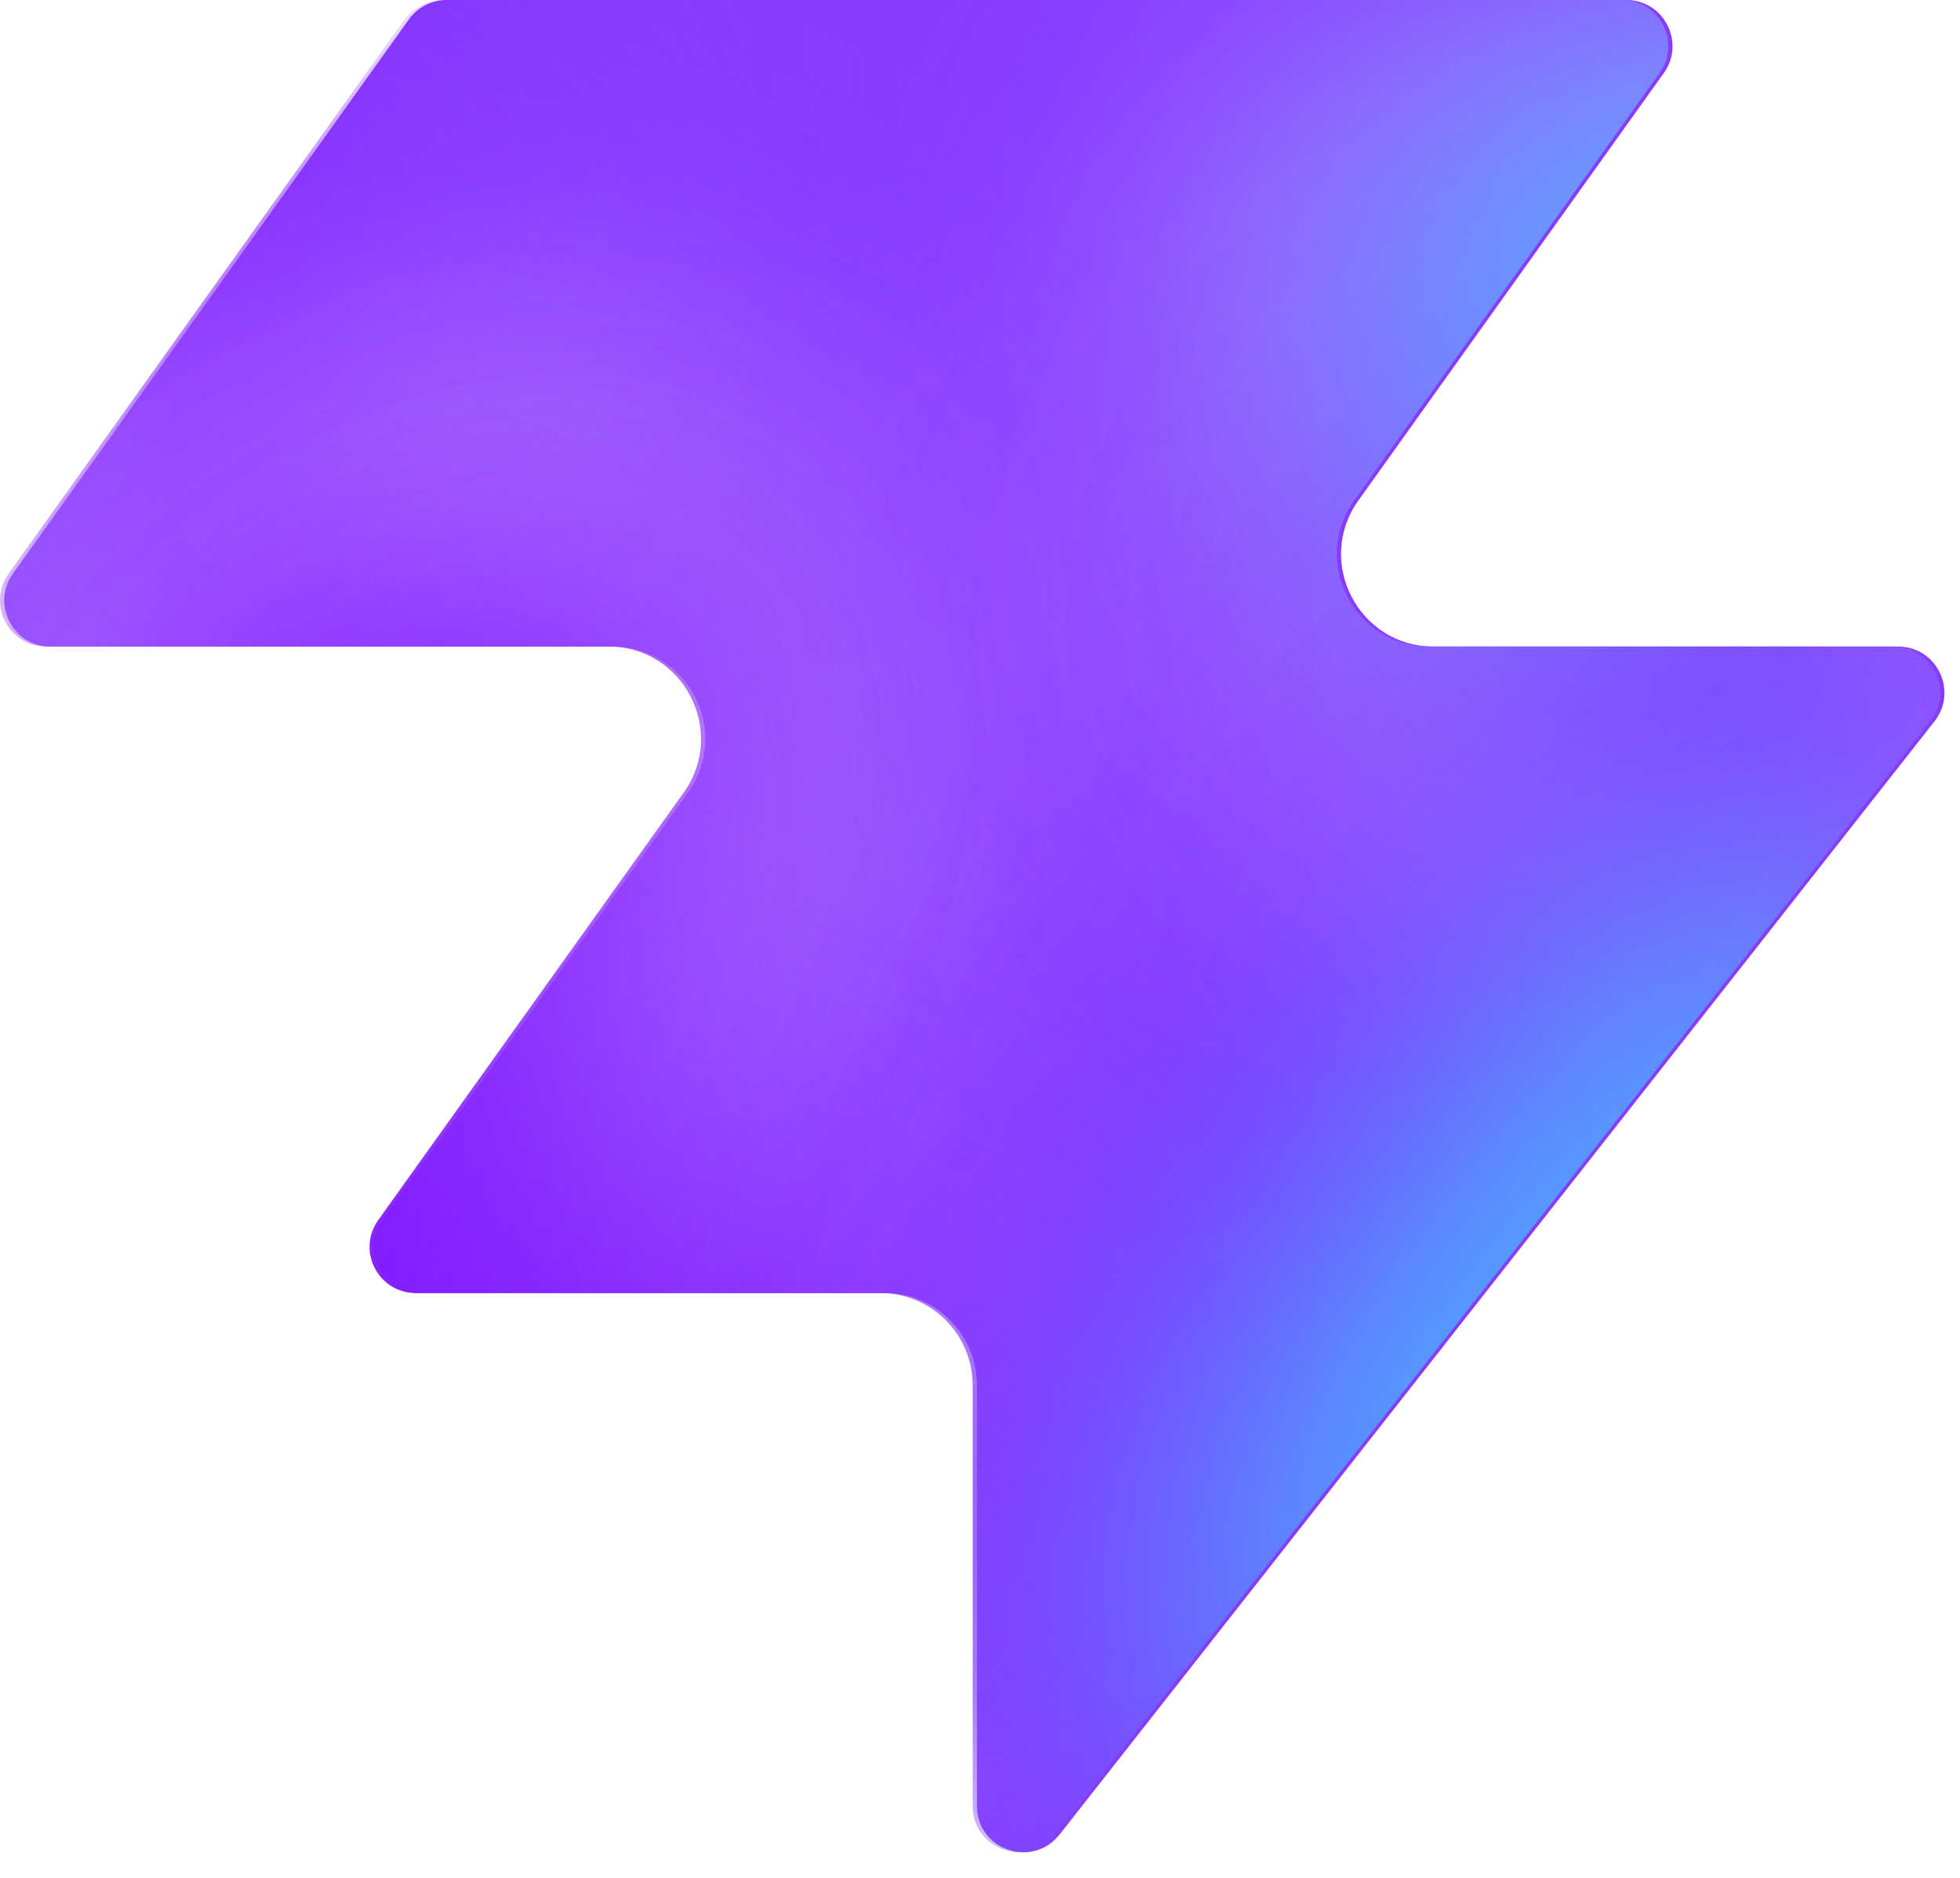
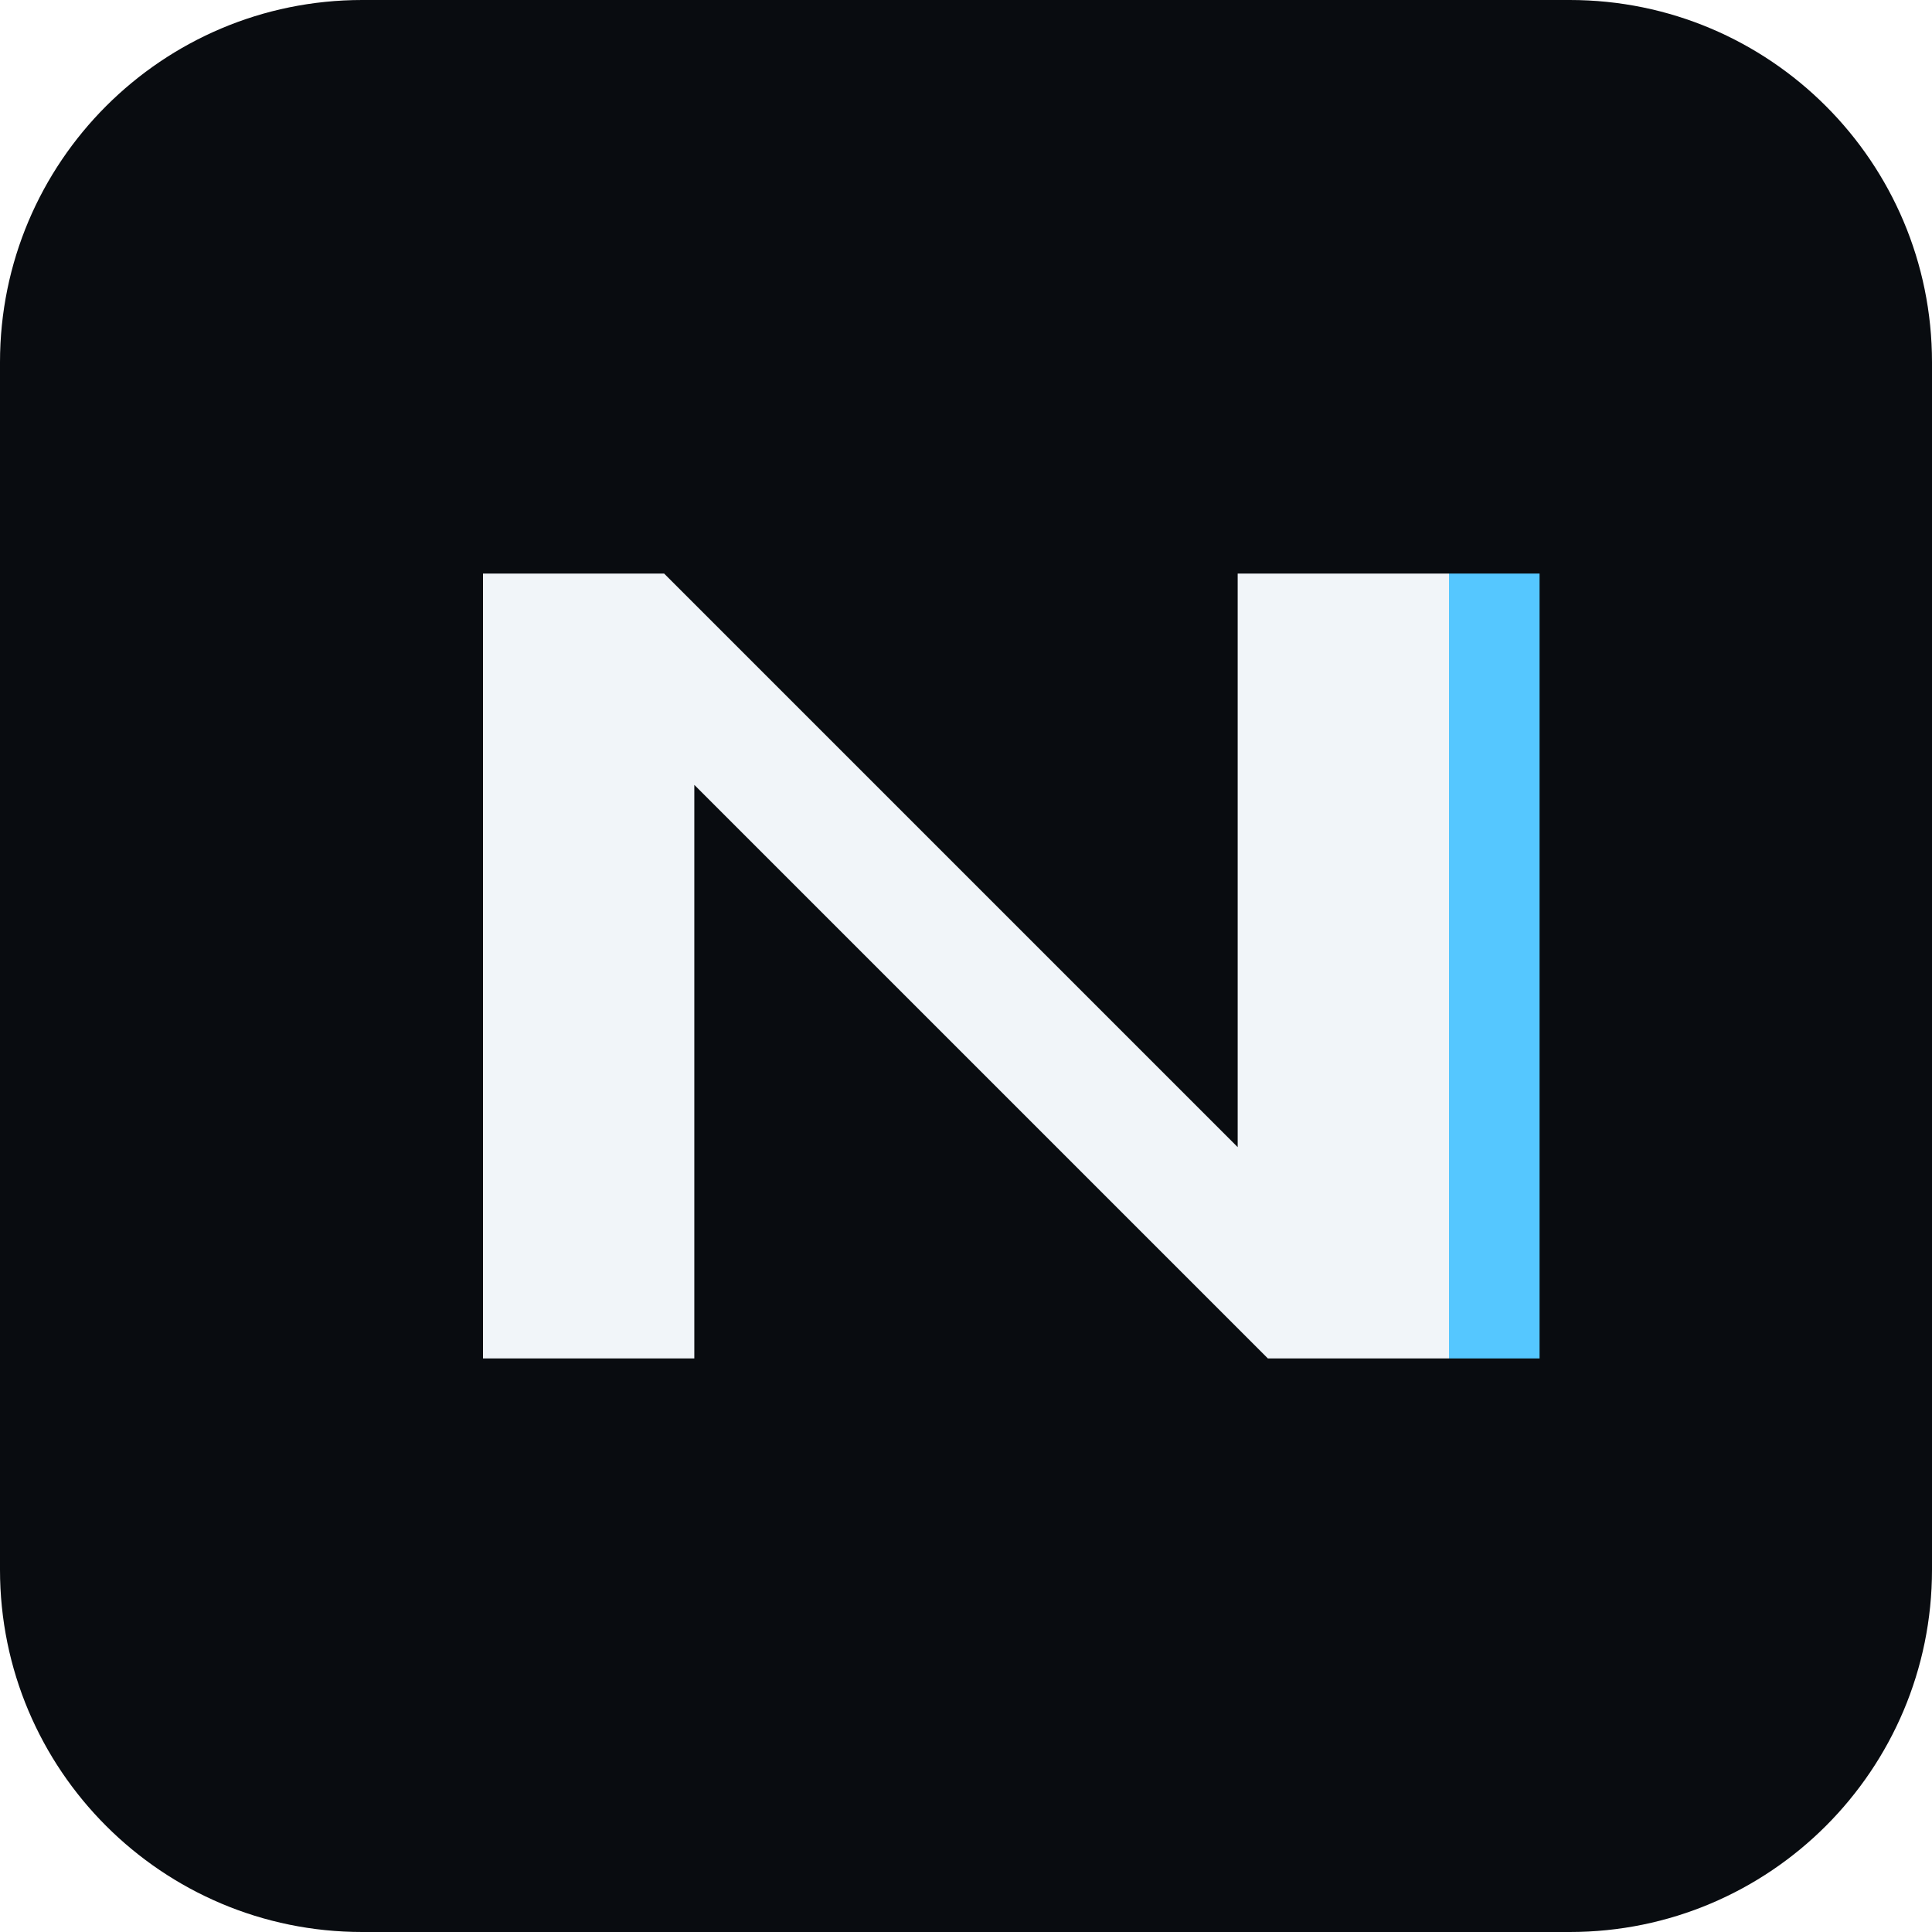
- <svg xmlns="http://www.w3.org/2000/svg" width="48" height="46" fill="none" viewBox="0 0 48 46">
-   <path fill="#863bff" d="M25.946 44.938c-.664.845-2.021.375-2.021-.698V33.937a2.26 2.26 0 0 0-2.262-2.262H10.287c-.92 0-1.456-1.04-.92-1.788l7.48-10.471c1.07-1.497 0-3.578-1.842-3.578H1.237c-.92 0-1.456-1.04-.92-1.788L10.013.474c.214-.297.556-.474.92-.474h28.894c.92 0 1.456 1.04.92 1.788l-7.48 10.471c-1.07 1.498 0 3.579 1.842 3.579h11.377c.943 0 1.473 1.088.89 1.83L25.947 44.94z" style="fill:#863bff;fill:color(display-p3 .525 .23 1);fill-opacity:1" />
-   <mask id="a" width="48" height="46" x="0" y="0" maskUnits="userSpaceOnUse" style="mask-type:alpha">
-     <path fill="#000" d="M25.842 44.938c-.664.844-2.021.375-2.021-.698V33.937a2.26 2.26 0 0 0-2.262-2.262H10.183c-.92 0-1.456-1.04-.92-1.788l7.48-10.471c1.07-1.498 0-3.579-1.842-3.579H1.133c-.92 0-1.456-1.04-.92-1.787L9.91.473c.214-.297.556-.474.92-.474h28.894c.92 0 1.456 1.04.92 1.788l-7.48 10.471c-1.07 1.498 0 3.578 1.842 3.578h11.377c.943 0 1.473 1.088.89 1.832L25.843 44.94z" style="fill:#000;fill-opacity:1" />
-   </mask>
-   <g mask="url(#a)">
-     <g filter="url(#b)">
-       <ellipse cx="5.508" cy="14.704" fill="#ede6ff" rx="5.508" ry="14.704" style="fill:#ede6ff;fill:color(display-p3 .927 .903 1);fill-opacity:1" transform="matrix(.00324 1 1 -.00324 -4.47 31.516)" />
-     </g>
-     <g filter="url(#c)">
-       <ellipse cx="10.399" cy="29.851" fill="#ede6ff" rx="10.399" ry="29.851" style="fill:#ede6ff;fill:color(display-p3 .927 .903 1);fill-opacity:1" transform="matrix(.00324 1 1 -.00324 -39.328 7.883)" />
-     </g>
-     <g filter="url(#d)">
-       <ellipse cx="5.508" cy="30.487" fill="#7e14ff" rx="5.508" ry="30.487" style="fill:#7e14ff;fill:color(display-p3 .492 .077 1);fill-opacity:1" transform="rotate(89.814 -25.913 -14.639)scale(1 -1)" />
-     </g>
-     <g filter="url(#e)">
-       <ellipse cx="5.508" cy="30.599" fill="#7e14ff" rx="5.508" ry="30.599" style="fill:#7e14ff;fill:color(display-p3 .492 .077 1);fill-opacity:1" transform="rotate(89.814 -32.644 -3.334)scale(1 -1)" />
-     </g>
-     <g filter="url(#f)">
-       <ellipse cx="5.508" cy="30.599" fill="#7e14ff" rx="5.508" ry="30.599" style="fill:#7e14ff;fill:color(display-p3 .492 .077 1);fill-opacity:1" transform="matrix(.00324 1 1 -.00324 -34.34 30.47)" />
-     </g>
-     <g filter="url(#g)">
-       <ellipse cx="14.072" cy="22.078" fill="#ede6ff" rx="14.072" ry="22.078" style="fill:#ede6ff;fill:color(display-p3 .927 .903 1);fill-opacity:1" transform="rotate(93.35 24.506 48.493)scale(-1 1)" />
-     </g>
-     <g filter="url(#h)">
-       <ellipse cx="3.47" cy="21.501" fill="#7e14ff" rx="3.47" ry="21.501" style="fill:#7e14ff;fill:color(display-p3 .492 .077 1);fill-opacity:1" transform="rotate(89.009 28.708 47.59)scale(-1 1)" />
-     </g>
-     <g filter="url(#i)">
-       <ellipse cx="3.47" cy="21.501" fill="#7e14ff" rx="3.47" ry="21.501" style="fill:#7e14ff;fill:color(display-p3 .492 .077 1);fill-opacity:1" transform="rotate(89.009 28.708 47.59)scale(-1 1)" />
-     </g>
-     <g filter="url(#j)">
-       <ellipse cx=".387" cy="8.972" fill="#7e14ff" rx="4.407" ry="29.108" style="fill:#7e14ff;fill:color(display-p3 .492 .077 1);fill-opacity:1" transform="rotate(39.51 .387 8.972)" />
-     </g>
-     <g filter="url(#k)">
-       <ellipse cx="47.523" cy="-6.092" fill="#7e14ff" rx="4.407" ry="29.108" style="fill:#7e14ff;fill:color(display-p3 .492 .077 1);fill-opacity:1" transform="rotate(37.892 47.523 -6.092)" />
-     </g>
-     <g filter="url(#l)">
-       <ellipse cx="41.412" cy="6.333" fill="#47bfff" rx="5.971" ry="9.665" style="fill:#47bfff;fill:color(display-p3 .28 .748 1);fill-opacity:1" transform="rotate(37.892 41.412 6.333)" />
-     </g>
-     <g filter="url(#m)">
-       <ellipse cx="-1.879" cy="38.332" fill="#7e14ff" rx="4.407" ry="29.108" style="fill:#7e14ff;fill:color(display-p3 .492 .077 1);fill-opacity:1" transform="rotate(37.892 -1.88 38.332)" />
-     </g>
-     <g filter="url(#n)">
-       <ellipse cx="-1.879" cy="38.332" fill="#7e14ff" rx="4.407" ry="29.108" style="fill:#7e14ff;fill:color(display-p3 .492 .077 1);fill-opacity:1" transform="rotate(37.892 -1.88 38.332)" />
-     </g>
-     <g filter="url(#o)">
-       <ellipse cx="35.651" cy="29.907" fill="#7e14ff" rx="4.407" ry="29.108" style="fill:#7e14ff;fill:color(display-p3 .492 .077 1);fill-opacity:1" transform="rotate(37.892 35.651 29.907)" />
-     </g>
-     <g filter="url(#p)">
-       <ellipse cx="38.418" cy="32.4" fill="#47bfff" rx="5.971" ry="15.297" style="fill:#47bfff;fill:color(display-p3 .28 .748 1);fill-opacity:1" transform="rotate(37.892 38.418 32.4)" />
-     </g>
-   </g>
-   <defs>
-     <filter id="b" width="60.045" height="41.654" x="-19.77" y="16.149" color-interpolation-filters="sRGB" filterUnits="userSpaceOnUse">
-       <feFlood flood-opacity="0" result="BackgroundImageFix" />
-       <feBlend in="SourceGraphic" in2="BackgroundImageFix" result="shape" />
-       <feGaussianBlur result="effect1_foregroundBlur_2002_17158" stdDeviation="7.659" />
-     </filter>
-     <filter id="c" width="90.34" height="51.437" x="-54.613" y="-7.533" color-interpolation-filters="sRGB" filterUnits="userSpaceOnUse">
-       <feFlood flood-opacity="0" result="BackgroundImageFix" />
-       <feBlend in="SourceGraphic" in2="BackgroundImageFix" result="shape" />
-       <feGaussianBlur result="effect1_foregroundBlur_2002_17158" stdDeviation="7.659" />
-     </filter>
-     <filter id="d" width="79.355" height="29.4" x="-49.64" y="2.03" color-interpolation-filters="sRGB" filterUnits="userSpaceOnUse">
-       <feFlood flood-opacity="0" result="BackgroundImageFix" />
-       <feBlend in="SourceGraphic" in2="BackgroundImageFix" result="shape" />
-       <feGaussianBlur result="effect1_foregroundBlur_2002_17158" stdDeviation="4.596" />
-     </filter>
-     <filter id="e" width="79.579" height="29.4" x="-45.045" y="20.029" color-interpolation-filters="sRGB" filterUnits="userSpaceOnUse">
-       <feFlood flood-opacity="0" result="BackgroundImageFix" />
-       <feBlend in="SourceGraphic" in2="BackgroundImageFix" result="shape" />
-       <feGaussianBlur result="effect1_foregroundBlur_2002_17158" stdDeviation="4.596" />
-     </filter>
-     <filter id="f" width="79.579" height="29.4" x="-43.513" y="21.178" color-interpolation-filters="sRGB" filterUnits="userSpaceOnUse">
-       <feFlood flood-opacity="0" result="BackgroundImageFix" />
-       <feBlend in="SourceGraphic" in2="BackgroundImageFix" result="shape" />
-       <feGaussianBlur result="effect1_foregroundBlur_2002_17158" stdDeviation="4.596" />
-     </filter>
-     <filter id="g" width="74.749" height="58.852" x="15.756" y="-17.901" color-interpolation-filters="sRGB" filterUnits="userSpaceOnUse">
-       <feFlood flood-opacity="0" result="BackgroundImageFix" />
-       <feBlend in="SourceGraphic" in2="BackgroundImageFix" result="shape" />
-       <feGaussianBlur result="effect1_foregroundBlur_2002_17158" stdDeviation="7.659" />
-     </filter>
-     <filter id="h" width="61.377" height="25.362" x="23.548" y="2.284" color-interpolation-filters="sRGB" filterUnits="userSpaceOnUse">
-       <feFlood flood-opacity="0" result="BackgroundImageFix" />
-       <feBlend in="SourceGraphic" in2="BackgroundImageFix" result="shape" />
-       <feGaussianBlur result="effect1_foregroundBlur_2002_17158" stdDeviation="4.596" />
-     </filter>
-     <filter id="i" width="61.377" height="25.362" x="23.548" y="2.284" color-interpolation-filters="sRGB" filterUnits="userSpaceOnUse">
-       <feFlood flood-opacity="0" result="BackgroundImageFix" />
-       <feBlend in="SourceGraphic" in2="BackgroundImageFix" result="shape" />
-       <feGaussianBlur result="effect1_foregroundBlur_2002_17158" stdDeviation="4.596" />
-     </filter>
-     <filter id="j" width="56.045" height="63.649" x="-27.636" y="-22.853" color-interpolation-filters="sRGB" filterUnits="userSpaceOnUse">
-       <feFlood flood-opacity="0" result="BackgroundImageFix" />
-       <feBlend in="SourceGraphic" in2="BackgroundImageFix" result="shape" />
-       <feGaussianBlur result="effect1_foregroundBlur_2002_17158" stdDeviation="4.596" />
-     </filter>
-     <filter id="k" width="54.814" height="64.646" x="20.116" y="-38.415" color-interpolation-filters="sRGB" filterUnits="userSpaceOnUse">
-       <feFlood flood-opacity="0" result="BackgroundImageFix" />
-       <feBlend in="SourceGraphic" in2="BackgroundImageFix" result="shape" />
-       <feGaussianBlur result="effect1_foregroundBlur_2002_17158" stdDeviation="4.596" />
-     </filter>
-     <filter id="l" width="33.541" height="35.313" x="24.641" y="-11.323" color-interpolation-filters="sRGB" filterUnits="userSpaceOnUse">
-       <feFlood flood-opacity="0" result="BackgroundImageFix" />
-       <feBlend in="SourceGraphic" in2="BackgroundImageFix" result="shape" />
-       <feGaussianBlur result="effect1_foregroundBlur_2002_17158" stdDeviation="4.596" />
-     </filter>
-     <filter id="m" width="54.814" height="64.646" x="-29.286" y="6.009" color-interpolation-filters="sRGB" filterUnits="userSpaceOnUse">
-       <feFlood flood-opacity="0" result="BackgroundImageFix" />
-       <feBlend in="SourceGraphic" in2="BackgroundImageFix" result="shape" />
-       <feGaussianBlur result="effect1_foregroundBlur_2002_17158" stdDeviation="4.596" />
-     </filter>
-     <filter id="n" width="54.814" height="64.646" x="-29.286" y="6.009" color-interpolation-filters="sRGB" filterUnits="userSpaceOnUse">
-       <feFlood flood-opacity="0" result="BackgroundImageFix" />
-       <feBlend in="SourceGraphic" in2="BackgroundImageFix" result="shape" />
-       <feGaussianBlur result="effect1_foregroundBlur_2002_17158" stdDeviation="4.596" />
-     </filter>
-     <filter id="o" width="54.814" height="64.646" x="8.244" y="-2.416" color-interpolation-filters="sRGB" filterUnits="userSpaceOnUse">
-       <feFlood flood-opacity="0" result="BackgroundImageFix" />
-       <feBlend in="SourceGraphic" in2="BackgroundImageFix" result="shape" />
-       <feGaussianBlur result="effect1_foregroundBlur_2002_17158" stdDeviation="4.596" />
-     </filter>
-     <filter id="p" width="39.409" height="43.623" x="18.713" y="10.588" color-interpolation-filters="sRGB" filterUnits="userSpaceOnUse">
-       <feFlood flood-opacity="0" result="BackgroundImageFix" />
-       <feBlend in="SourceGraphic" in2="BackgroundImageFix" result="shape" />
-       <feGaussianBlur result="effect1_foregroundBlur_2002_17158" stdDeviation="4.596" />
-     </filter>
-   </defs>
+ <svg xmlns="http://www.w3.org/2000/svg" viewBox="0 0 64 64">
+   <rect width="64" height="64" rx="12" fill="#090c10" />
+   <path d="M16 45V19h6l19 19V19h7v26h-6L23 26v19h-7Z" fill="#f1f5f9" />
+   <rect x="48" y="19" width="3" height="26" fill="#55c7ff" />
</svg>
